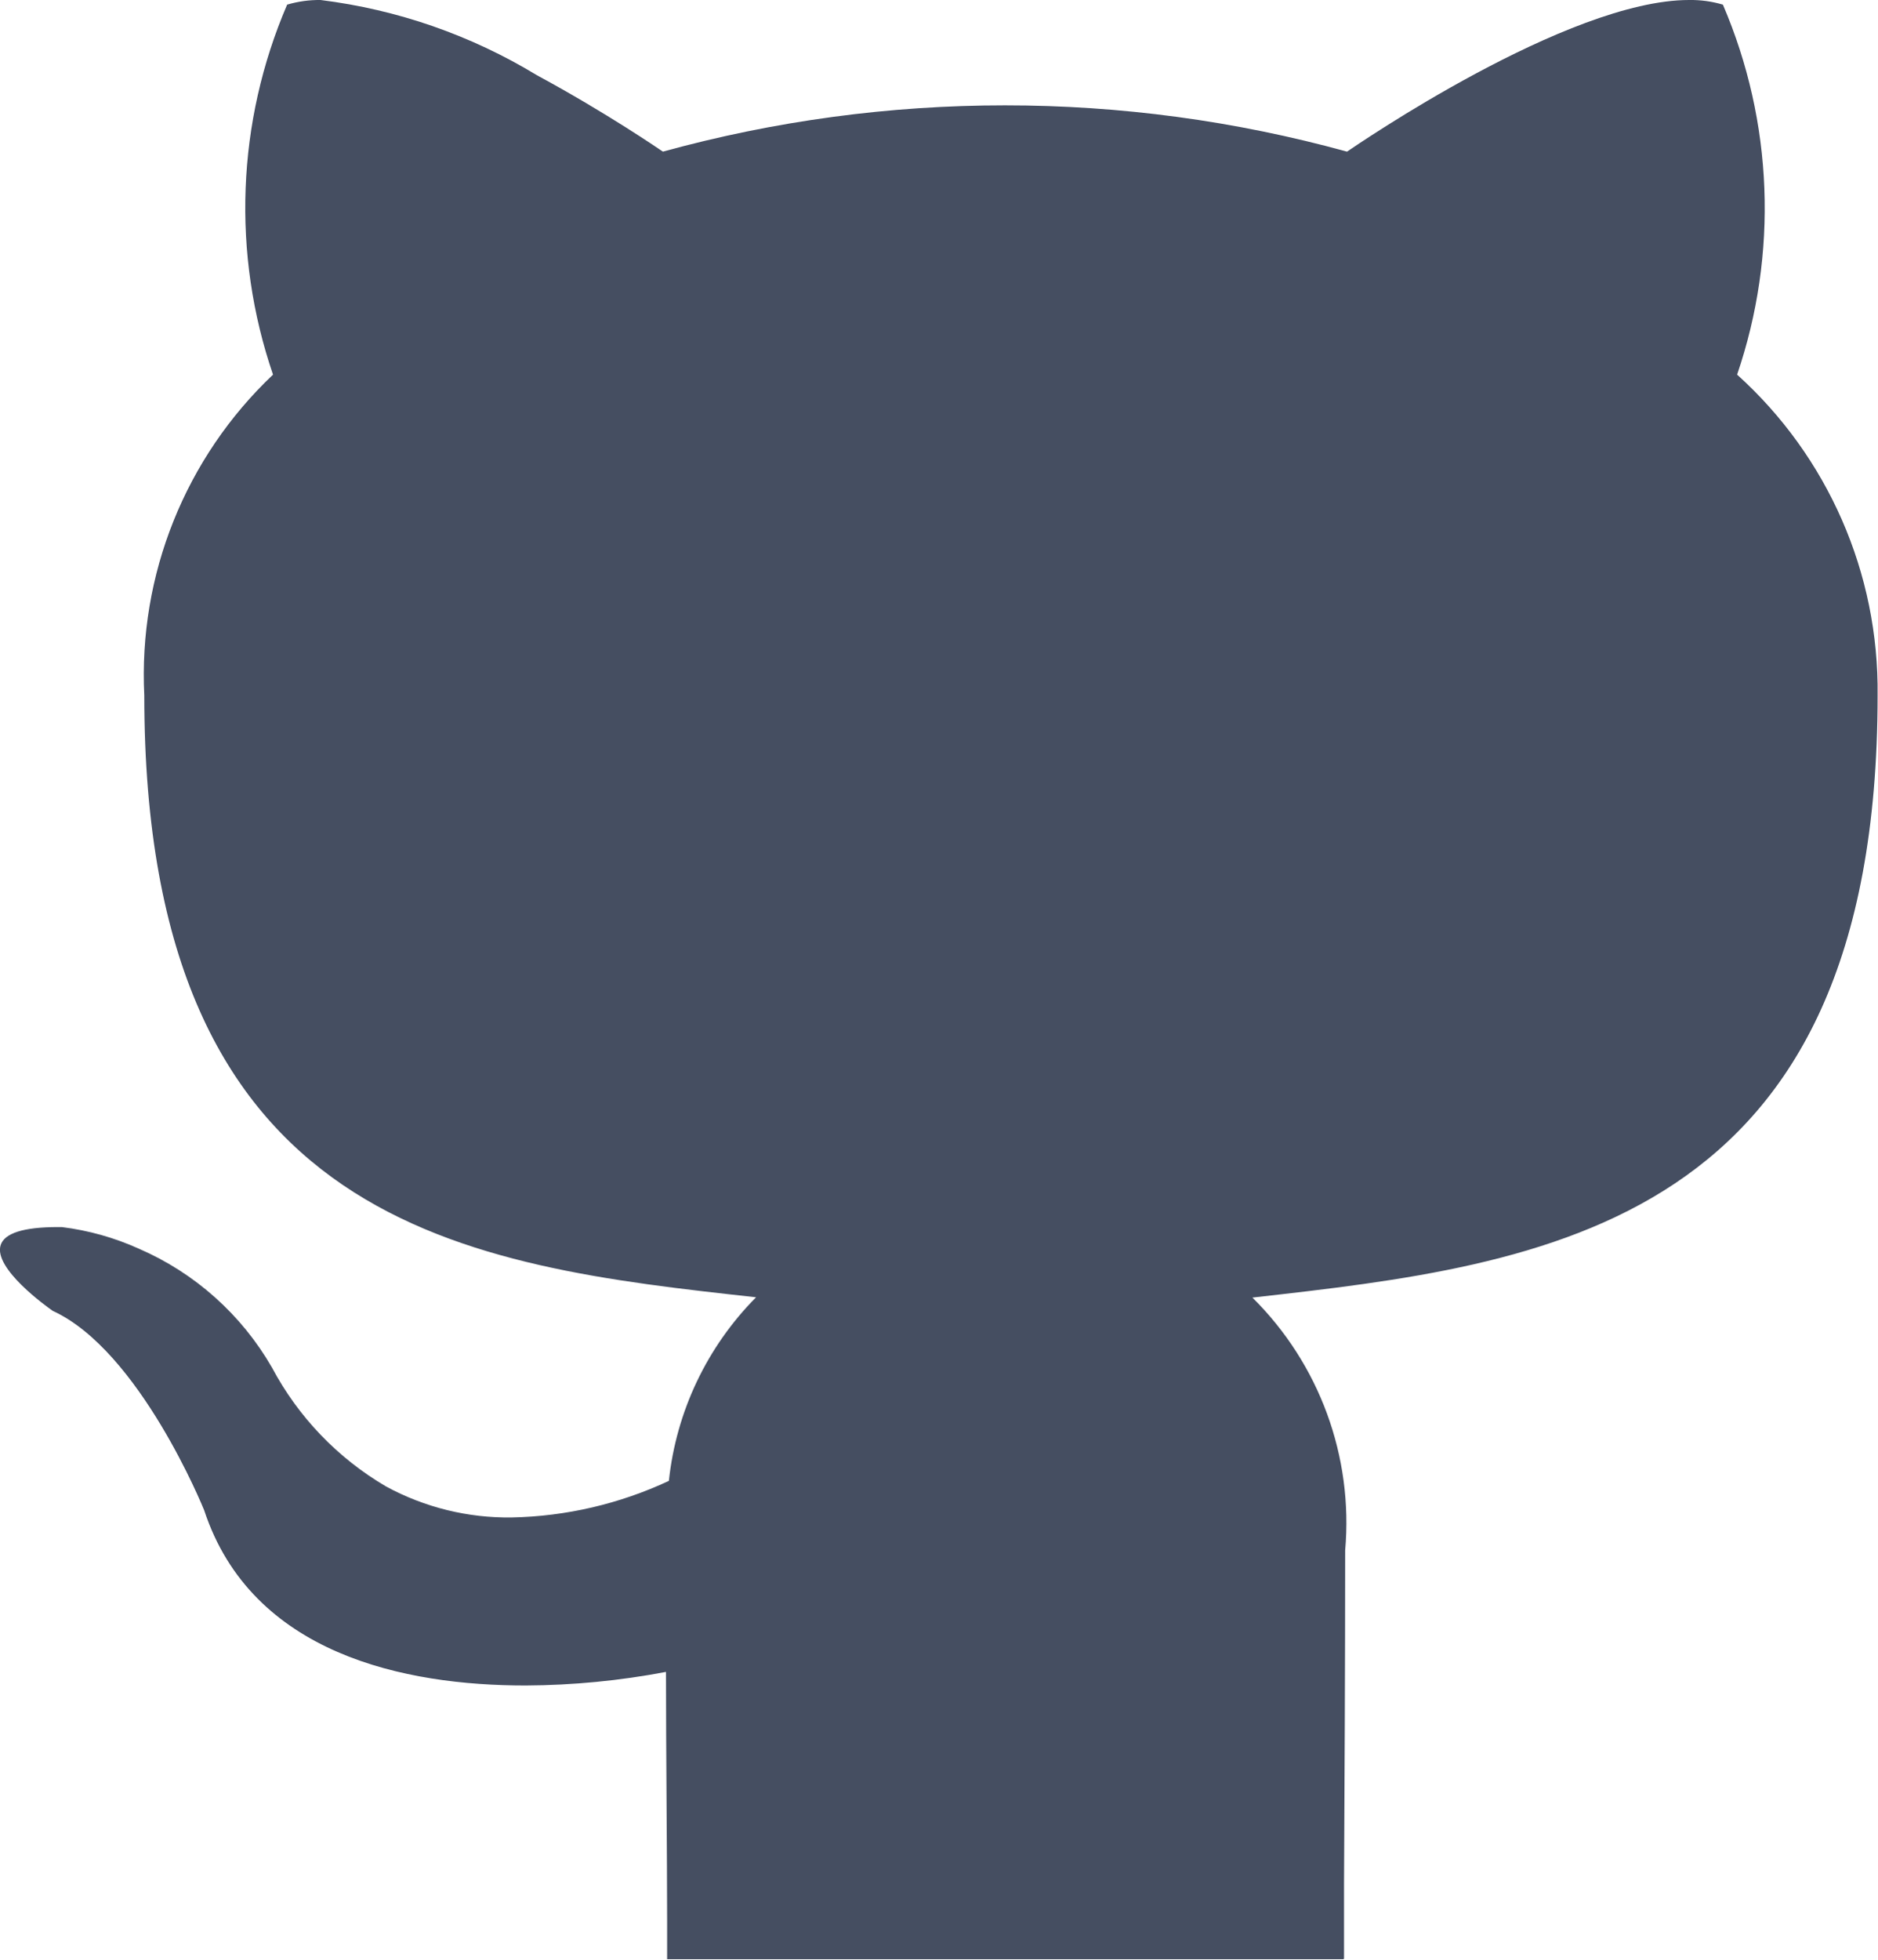
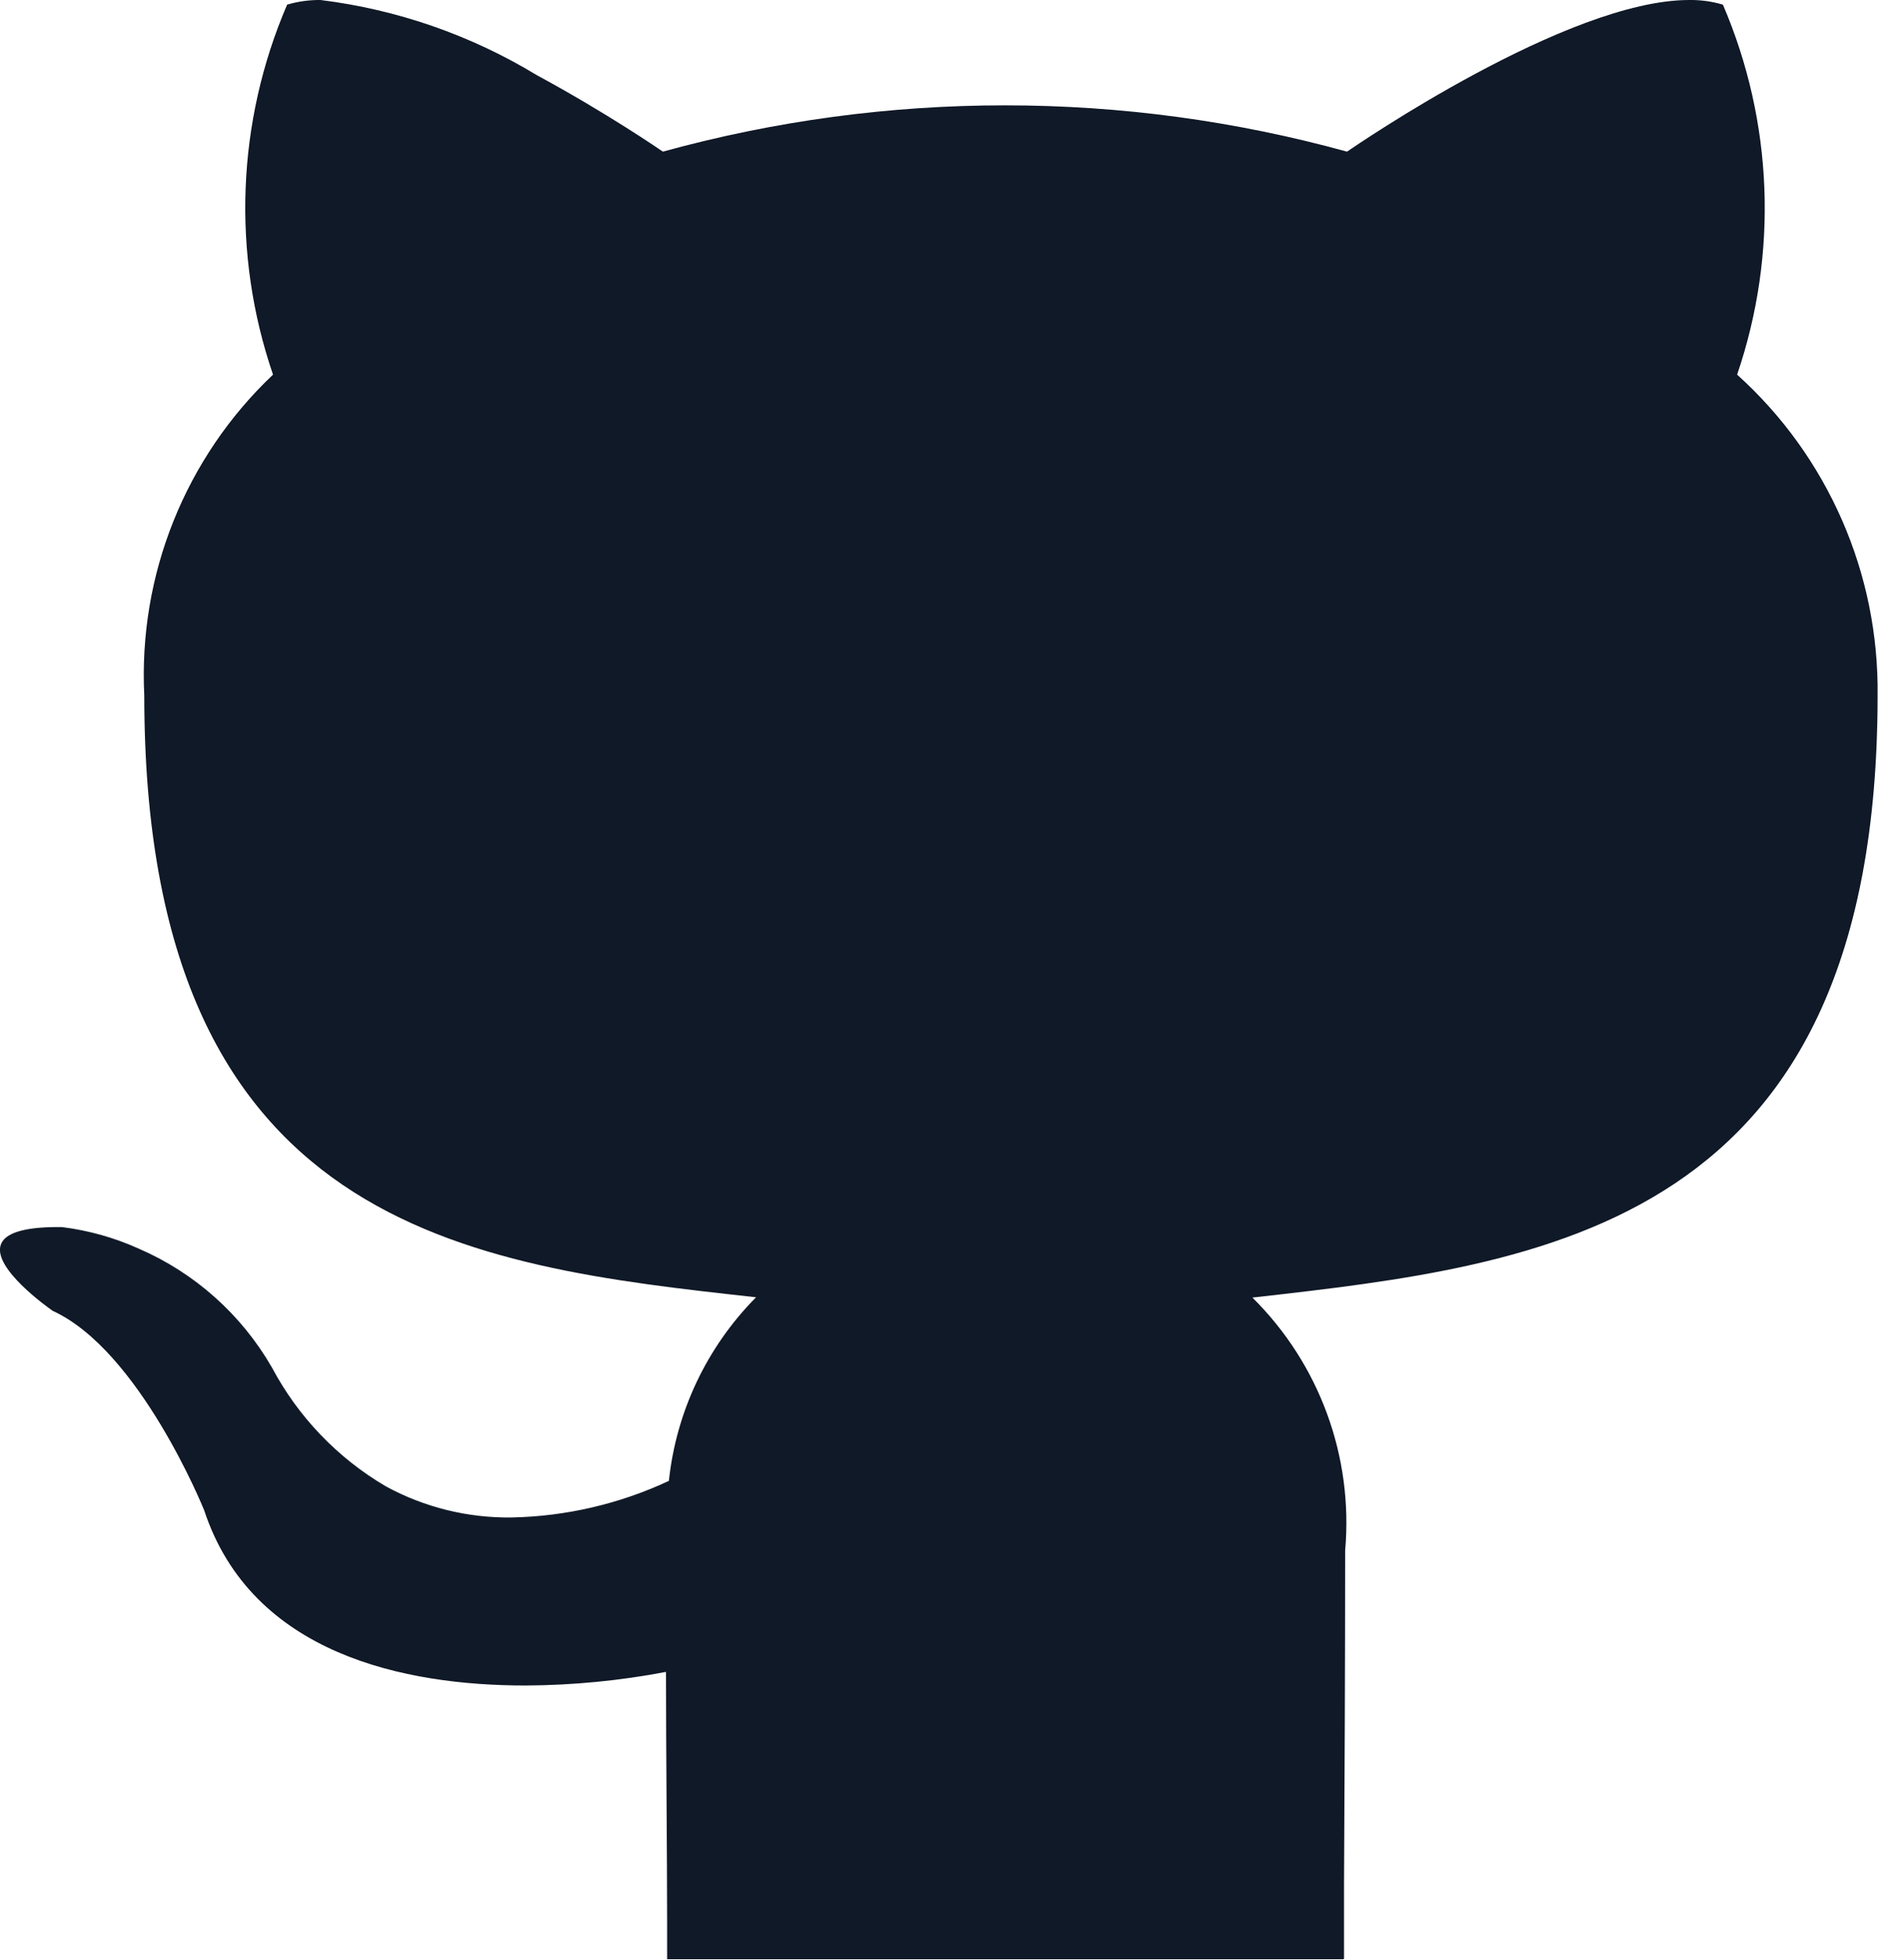
<svg xmlns="http://www.w3.org/2000/svg" width="18.218" height="19.005" viewBox="0 0 18.218 19.005">
-   <path id="github" d="M13.035,19.005H6.473v-.046l0-.286v-.055c0-.58-.011-1.66-.011-2.4h0A7.48,7.48,0,0,1,5.1,16.35c-1.168,0-2.657-.3-3.119-1.7-.006-.015-.627-1.549-1.469-1.934h0c-.059-.041-.576-.411-.506-.637.036-.117.223-.176.556-.176H.6a2.589,2.589,0,0,1,.748.21,2.752,2.752,0,0,1,1.291,1.153A2.931,2.931,0,0,0,3.747,14.42a2.486,2.486,0,0,0,1.218.3,3.782,3.782,0,0,0,1.525-.355,2.974,2.974,0,0,1,.846-1.781C4.554,12.278,1.4,11.928,1.4,6.747A4.012,4.012,0,0,1,2.649,3.634,4.989,4.989,0,0,1,2.786.045,1.1,1.1,0,0,1,3.11,0a5.3,5.3,0,0,1,2.1.73c.674.364,1.2.726,1.222.741a12.486,12.486,0,0,1,6.638,0C13.157,1.412,15.21,0,16.389,0a1.094,1.094,0,0,1,.328.045,5,5,0,0,1,.138,3.589,4.123,4.123,0,0,1,1.363,3.113c0,5.156-3.223,5.519-6.066,5.84a3.07,3.07,0,0,1,.9,2.452c0,1.089-.006,2.332-.011,3.239v.262l0,.309V19Z" transform="translate(0)" fill="#454e61" />
+   <path id="github" d="M13.035,19.005H6.473v-.046l0-.286v-.055c0-.58-.011-1.66-.011-2.4h0A7.48,7.48,0,0,1,5.1,16.35c-1.168,0-2.657-.3-3.119-1.7-.006-.015-.627-1.549-1.469-1.934h0c-.059-.041-.576-.411-.506-.637.036-.117.223-.176.556-.176H.6a2.589,2.589,0,0,1,.748.21,2.752,2.752,0,0,1,1.291,1.153A2.931,2.931,0,0,0,3.747,14.42a2.486,2.486,0,0,0,1.218.3,3.782,3.782,0,0,0,1.525-.355,2.974,2.974,0,0,1,.846-1.781C4.554,12.278,1.4,11.928,1.4,6.747A4.012,4.012,0,0,1,2.649,3.634,4.989,4.989,0,0,1,2.786.045,1.1,1.1,0,0,1,3.11,0a5.3,5.3,0,0,1,2.1.73c.674.364,1.2.726,1.222.741a12.486,12.486,0,0,1,6.638,0C13.157,1.412,15.21,0,16.389,0a1.094,1.094,0,0,1,.328.045,5,5,0,0,1,.138,3.589,4.123,4.123,0,0,1,1.363,3.113c0,5.156-3.223,5.519-6.066,5.84a3.07,3.07,0,0,1,.9,2.452c0,1.089-.006,2.332-.011,3.239v.262l0,.309V19Z" transform="translate(0)" fill="#101927" />
</svg>
